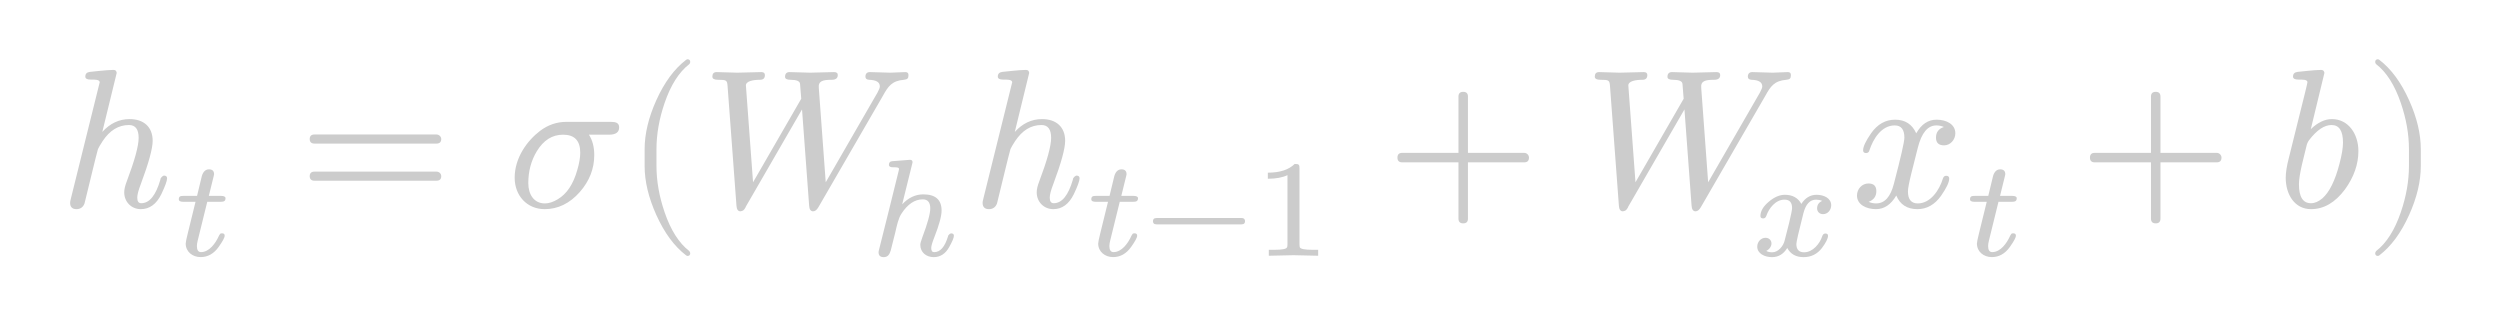
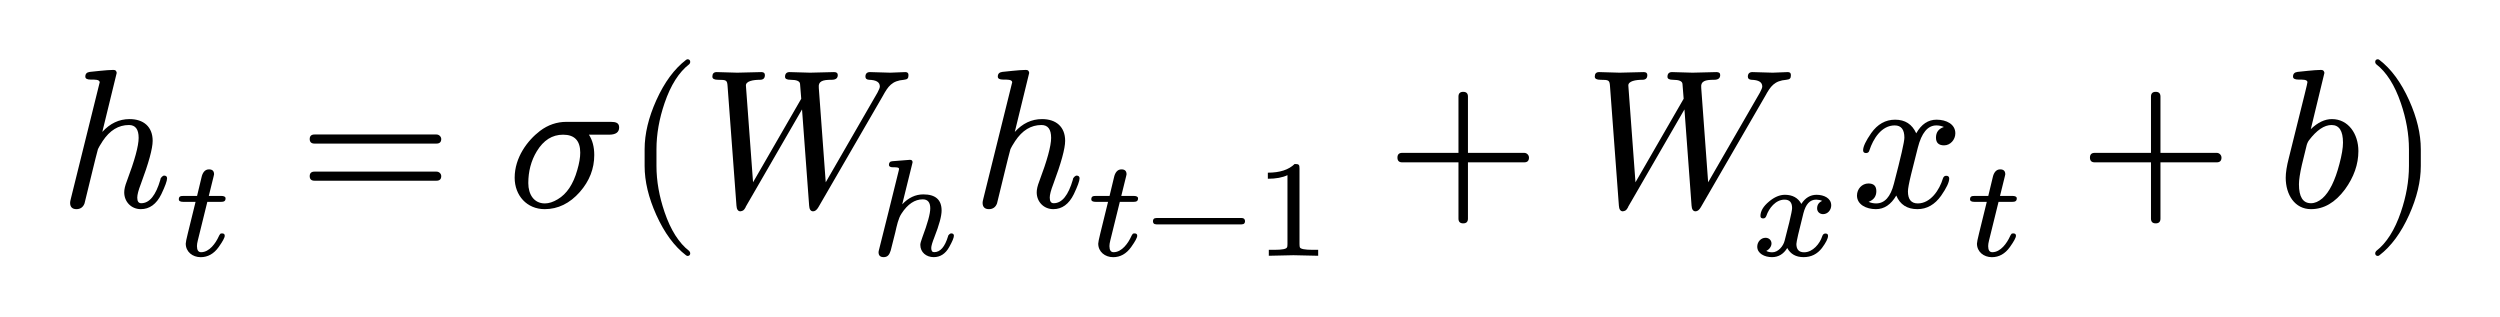
- <svg xmlns="http://www.w3.org/2000/svg" xmlns:xlink="http://www.w3.org/1999/xlink" class="typst-doc" viewBox="0 0 177.218 22.428">
+ <svg xmlns="http://www.w3.org/2000/svg" xmlns:xlink="http://www.w3.org/1999/xlink" class="typst-doc" viewBox="0 0 202.535 25.632">
  <g>
    <g class="typst-group">
      <g>
-         <g class="typst-text" transform="matrix(1 0 0 -1 4.2 14.672)">
-           <use xlink:href="#gC2C44ABDC584EE35FBC3896361DB9E87" x="0" y="0" fill="#cccccc" fill-rule="nonzero" />
+         <g class="typst-text" transform="matrix(1 0 0 -1 4.8 16.768)">
+           <use xlink:href="#g1FC4A45578657AF01B3CAC0EFB05A769" x="0" y="0" fill="#000000" fill-rule="nonzero" />
        </g>
-         <g class="typst-text" transform="matrix(1 0 0 -1 12.264 18.13)">
-           <use xlink:href="#g1311F6412407E307245DA737C8783B7D" x="0" y="0" fill="#cccccc" fill-rule="nonzero" />
+         <g class="typst-text" transform="matrix(1 0 0 -1 14.016 20.72)">
+           <use xlink:href="#gF3D4901300C2506C7D50AE257B662961" x="0" y="0" fill="#000000" fill-rule="nonzero" />
        </g>
-         <g class="typst-text" transform="matrix(1 0 0 -1 21.17049 14.672)">
-           <use xlink:href="#g2A4084421414AE051DDEC66D9D529DF" x="0" y="0" fill="#cccccc" fill-rule="nonzero" />
+         <g class="typst-text" transform="matrix(1 0 0 -1 24.19484 16.768)">
+           <use xlink:href="#gEBC7A44254DF8960ACE54D79D0347C26" x="0" y="0" fill="#000000" fill-rule="nonzero" />
        </g>
-         <g class="typst-text" transform="matrix(1 0 0 -1 35.95138 14.672)">
-           <use xlink:href="#gEB69F9A9EE2D7121F0D81C5201331FDC" x="0" y="0" fill="#cccccc" fill-rule="nonzero" />
+         <g class="typst-text" transform="matrix(1 0 0 -1 41.08729 16.768)">
+           <use xlink:href="#gF2EFEDBF4E1C480FAEFDECCC82D3FF7A" x="0" y="0" fill="#000000" fill-rule="nonzero" />
        </g>
-         <g class="typst-text" transform="matrix(1 0 0 -1 44.28138 14.672)">
-           <use xlink:href="#g67E75225963B96DF1938118DEE18B881" x="0" y="0" fill="#cccccc" fill-rule="nonzero" />
+         <g class="typst-text" transform="matrix(1 0 0 -1 50.60729 16.768)">
+           <use xlink:href="#g510A2F4626C8E1179A673AFEE9E4E2CF" x="0" y="0" fill="#000000" fill-rule="nonzero" />
        </g>
-         <g class="typst-text" transform="matrix(1 0 0 -1 49.72738 14.672)">
-           <use xlink:href="#gEAE183981657B17846C6E78BE3359175" x="0" y="0" fill="#cccccc" fill-rule="nonzero" />
+         <g class="typst-text" transform="matrix(1 0 0 -1 56.83129 16.768)">
+           <use xlink:href="#g841B1C1F4AC78083624713EE5B148A6C" x="0" y="0" fill="#000000" fill-rule="nonzero" />
        </g>
-         <g class="typst-text" transform="matrix(1 0 0 -1 61.54338 18.13)">
-           <use xlink:href="#gAC7CC228C74ABDEA26A955CFF2E180C2" x="0" y="0" fill="#cccccc" fill-rule="nonzero" />
+         <g class="typst-text" transform="matrix(1 0 0 -1 70.33529 20.72)">
+           <use xlink:href="#g4ADB4B901F63126F4ADA603E357E2ADF" x="0" y="0" fill="#000000" fill-rule="nonzero" />
        </g>
-         <g class="typst-text" transform="matrix(1 0 0 -1 68.88358 14.672)">
-           <use xlink:href="#gC2C44ABDC584EE35FBC3896361DB9E87" x="0" y="0" fill="#cccccc" fill-rule="nonzero" />
+         <g class="typst-text" transform="matrix(1 0 0 -1 78.72409 16.768)">
+           <use xlink:href="#g1FC4A45578657AF01B3CAC0EFB05A769" x="0" y="0" fill="#000000" fill-rule="nonzero" />
        </g>
-         <g class="typst-text" transform="matrix(1 0 0 -1 76.94758 18.13)">
-           <use xlink:href="#g1311F6412407E307245DA737C8783B7D" x="0" y="0" fill="#cccccc" fill-rule="nonzero" />
+         <g class="typst-text" transform="matrix(1 0 0 -1 87.94009 20.72)">
+           <use xlink:href="#gF3D4901300C2506C7D50AE257B662961" x="0" y="0" fill="#000000" fill-rule="nonzero" />
        </g>
-         <g class="typst-text" transform="matrix(1 0 0 -1 81.18118 18.13)">
-           <use xlink:href="#g4272FCAF7F19AA9E36E151BA615D2AEC" x="0" y="0" fill="#cccccc" fill-rule="nonzero" />
+         <g class="typst-text" transform="matrix(1 0 0 -1 92.77849 20.72)">
+           <use xlink:href="#g2F0C03AF9E5104259D17C86924074650" x="0" y="0" fill="#000000" fill-rule="nonzero" />
        </g>
-         <g class="typst-text" transform="matrix(1 0 0 -1 88.80558 18.13)">
-           <use xlink:href="#g80093179B104E0C125B5A12BC8E09A75" x="0" y="0" fill="#cccccc" fill-rule="nonzero" />
+         <g class="typst-text" transform="matrix(1 0 0 -1 101.4921 20.72)">
+           <use xlink:href="#g5862E4CB70D59A7B81D04D8745B5099B" x="0" y="0" fill="#000000" fill-rule="nonzero" />
        </g>
-         <g class="typst-text" transform="matrix(1 0 0 -1 98.27689 14.672)">
-           <use xlink:href="#g96894DBFAEB88B8C0688943D1086C853" x="0" y="0" fill="#cccccc" fill-rule="nonzero" />
+         <g class="typst-text" transform="matrix(1 0 0 -1 112.3164 16.768)">
+           <use xlink:href="#g20A5DE8706DF9A881DD94803D149326A" x="0" y="0" fill="#000000" fill-rule="nonzero" />
        </g>
-         <g class="typst-text" transform="matrix(1 0 0 -1 112.28 14.672)">
-           <use xlink:href="#gEAE183981657B17846C6E78BE3359175" x="0" y="0" fill="#cccccc" fill-rule="nonzero" />
+         <g class="typst-text" transform="matrix(1 0 0 -1 128.32 16.768)">
+           <use xlink:href="#g841B1C1F4AC78083624713EE5B148A6C" x="0" y="0" fill="#000000" fill-rule="nonzero" />
        </g>
-         <g class="typst-text" transform="matrix(1 0 0 -1 124.096 18.13)">
-           <use xlink:href="#gFBCF040FE3B574861B21A1F9B2691FFD" x="0" y="0" fill="#cccccc" fill-rule="nonzero" />
+         <g class="typst-text" transform="matrix(1 0 0 -1 141.824 20.72)">
+           <use xlink:href="#g8760BA8FC304CE3FE87E108037458BDB" x="0" y="0" fill="#000000" fill-rule="nonzero" />
        </g>
-         <g class="typst-text" transform="matrix(1 0 0 -1 131.2304 14.672)">
-           <use xlink:href="#gF4A5CB55E66965CF4CDE1E2A8DC2E88C" x="0" y="0" fill="#cccccc" fill-rule="nonzero" />
+         <g class="typst-text" transform="matrix(1 0 0 -1 149.9776 16.768)">
+           <use xlink:href="#gDFE15D62F155B7E71B89E3A419D7439A" x="0" y="0" fill="#000000" fill-rule="nonzero" />
        </g>
-         <g class="typst-text" transform="matrix(1 0 0 -1 139.2384 18.13)">
-           <use xlink:href="#g1311F6412407E307245DA737C8783B7D" x="0" y="0" fill="#cccccc" fill-rule="nonzero" />
+         <g class="typst-text" transform="matrix(1 0 0 -1 159.1296 20.72)">
+           <use xlink:href="#gF3D4901300C2506C7D50AE257B662961" x="0" y="0" fill="#000000" fill-rule="nonzero" />
        </g>
-         <g class="typst-text" transform="matrix(1 0 0 -1 147.3671 14.672)">
-           <use xlink:href="#g96894DBFAEB88B8C0688943D1086C853" x="0" y="0" fill="#cccccc" fill-rule="nonzero" />
+         <g class="typst-text" transform="matrix(1 0 0 -1 168.4196 16.768)">
+           <use xlink:href="#g20A5DE8706DF9A881DD94803D149326A" x="0" y="0" fill="#000000" fill-rule="nonzero" />
        </g>
-         <g class="typst-text" transform="matrix(1 0 0 -1 161.3702 14.672)">
-           <use xlink:href="#g9BADA516C07813C3060A9B6977432C0F" x="0" y="0" fill="#cccccc" fill-rule="nonzero" />
+         <g class="typst-text" transform="matrix(1 0 0 -1 184.4231 16.768)">
+           <use xlink:href="#gCC7BA5D25F2C75CB9617B6D84273860A" x="0" y="0" fill="#000000" fill-rule="nonzero" />
        </g>
-         <g class="typst-text" transform="matrix(1 0 0 -1 167.5722 14.672)">
-           <use xlink:href="#g464370D6C65904C1BEE2124B13B9E023" x="0" y="0" fill="#cccccc" fill-rule="nonzero" />
+         <g class="typst-text" transform="matrix(1 0 0 -1 191.5111 16.768)">
+           <use xlink:href="#g27C4ADFA50FFEB42B80D7FFBC084C81B" x="0" y="0" fill="#000000" fill-rule="nonzero" />
        </g>
      </g>
    </g>
  </g>
  <defs id="glyph">
-     <symbol id="gC2C44ABDC584EE35FBC3896361DB9E87" overflow="visible">
-       <path d="M 0 0m 7.168 1.932 c -0.322 -1.106 -0.77 -1.666 -1.358 -1.666 c -0.182 0 -0.28 0.126 -0.28 0.392 c 0 0.21 0.084 0.532 0.252 0.966 c 0.56 1.498 0.84 2.52 0.84 3.066 c 0 0.994 -0.644 1.54 -1.638 1.54 c -0.742 0 -1.386 -0.308 -1.932 -0.91 l 1.022 4.186 c -0.028 0.126 -0.056 0.21 -0.238 0.21 c -0.462 0 -1.484 -0.126 -1.666 -0.14 c -0.21 -0.028 -0.322 -0.126 -0.322 -0.336 c 0 -0.14 0.126 -0.21 0.378 -0.21 c 0.294 0 0.616 0.014 0.644 -0.182 l -2.044 -8.246 c -0.042 -0.154 -0.056 -0.252 -0.056 -0.308 c 0 -0.294 0.154 -0.448 0.448 -0.448 c 0.28 0 0.476 0.14 0.574 0.406 l 0.56 2.296 c 0.168 0.686 0.294 1.204 0.392 1.554 c 0.042 0.098 0.154 0.294 0.336 0.574 c 0.504 0.756 1.12 1.134 1.862 1.134 c 0.462 0 0.686 -0.308 0.686 -0.91 c 0 -0.574 -0.28 -1.596 -0.84 -3.08 c -0.126 -0.322 -0.182 -0.574 -0.182 -0.784 c 0 -0.672 0.504 -1.19 1.176 -1.19 c 0.616 0 1.106 0.35 1.456 1.064 c 0.266 0.56 0.406 0.938 0.406 1.12 c 0 0.126 -0.07 0.196 -0.224 0.196 c -0.042 0 -0.252 -0.126 -0.252 -0.294 Z " />
+     <symbol id="g1FC4A45578657AF01B3CAC0EFB05A769" overflow="visible">
+       <path d="M 0 0m 8.192 2.208 c -0.368 -1.264 -0.88 -1.904 -1.552 -1.904 c -0.208 0 -0.32 0.144 -0.32 0.448 c 0 0.24 0.096 0.608 0.288 1.104 c 0.64 1.712 0.96 2.88 0.96 3.504 c 0 1.136 -0.736 1.76 -1.872 1.76 c -0.848 0 -1.584 -0.352 -2.208 -1.04 l 1.168 4.784 c -0.032 0.144 -0.064 0.24 -0.272 0.24 c -0.528 0 -1.696 -0.144 -1.904 -0.16 c -0.24 -0.032 -0.368 -0.144 -0.368 -0.384 c 0 -0.16 0.144 -0.24 0.432 -0.24 c 0.336 0 0.704 0.016 0.736 -0.208 l -2.336 -9.424 c -0.048 -0.176 -0.064 -0.288 -0.064 -0.352 c 0 -0.336 0.176 -0.512 0.512 -0.512 c 0.32 0 0.544 0.16 0.656 0.464 l 0.64 2.624 c 0.192 0.784 0.336 1.376 0.448 1.776 c 0.048 0.112 0.176 0.336 0.384 0.656 c 0.576 0.864 1.28 1.296 2.128 1.296 c 0.528 0 0.784 -0.352 0.784 -1.04 c 0 -0.656 -0.32 -1.824 -0.96 -3.52 c -0.144 -0.368 -0.208 -0.656 -0.208 -0.896 c 0 -0.768 0.576 -1.36 1.344 -1.36 c 0.704 0 1.264 0.4 1.664 1.216 c 0.304 0.64 0.464 1.072 0.464 1.28 c 0 0.144 -0.08 0.224 -0.256 0.224 c -0.048 0 -0.288 -0.144 -0.288 -0.336 Z " />
    </symbol>
-     <symbol id="g1311F6412407E307245DA737C8783B7D" overflow="visible">
-       <path d="M 0 0m 3.724 4.077 c 0 0.108 -0.108 0.167 -0.323 0.167 h -0.862 l 0.343 1.392 c 0 0.02 0.029 0.118 0.029 0.137 c 0 0.235 -0.118 0.353 -0.363 0.353 c -0.294 0 -0.461 -0.245 -0.529 -0.578 l -0.314 -1.303 h -0.951 c -0.225 0 -0.343 -0.029 -0.343 -0.245 c 0 -0.118 0.108 -0.176 0.323 -0.176 h 0.862 l -0.549 -2.234 c -0.098 -0.392 -0.147 -0.637 -0.147 -0.725 c 0 -0.578 0.48 -0.96 1.058 -0.96 c 0.5 0 0.931 0.235 1.274 0.715 c 0.284 0.402 0.431 0.666 0.431 0.804 c 0 0.108 -0.059 0.167 -0.186 0.167 c -0.049 0 -0.088 -0.01 -0.118 -0.02 c -0.059 -0.069 -0.098 -0.137 -0.118 -0.186 c -0.216 -0.48 -0.666 -1.127 -1.254 -1.127 c -0.196 0 -0.294 0.147 -0.294 0.431 c 0 0.108 0.02 0.235 0.059 0.392 l 0.676 2.744 h 0.951 c 0.225 0 0.343 0.049 0.343 0.255 Z " />
+     <symbol id="gF3D4901300C2506C7D50AE257B662961" overflow="visible">
+       <path d="M 0 0m 4.256 4.659 c 0 0.123 -0.123 0.19 -0.37 0.19 h -0.986 l 0.392 1.59 c 0 0.022 0.034 0.134 0.034 0.157 c 0 0.269 -0.134 0.403 -0.414 0.403 c -0.336 0 -0.526 -0.28 -0.605 -0.661 l -0.358 -1.49 h -1.086 c -0.258 0 -0.392 -0.034 -0.392 -0.28 c 0 -0.134 0.123 -0.202 0.37 -0.202 h 0.986 l -0.627 -2.554 c -0.112 -0.448 -0.168 -0.728 -0.168 -0.829 c 0 -0.661 0.549 -1.098 1.21 -1.098 c 0.571 0 1.064 0.269 1.456 0.818 c 0.325 0.459 0.493 0.762 0.493 0.918 c 0 0.123 -0.067 0.19 -0.213 0.19 c -0.056 0 -0.101 -0.011 -0.134 -0.022 c -0.067 -0.078 -0.112 -0.157 -0.134 -0.213 c -0.246 -0.549 -0.762 -1.288 -1.434 -1.288 c -0.224 0 -0.336 0.168 -0.336 0.493 c 0 0.123 0.022 0.269 0.067 0.448 l 0.773 3.136 h 1.086 c 0.258 0 0.392 0.056 0.392 0.291 Z " />
    </symbol>
-     <symbol id="g2A4084421414AE051DDEC66D9D529DF" overflow="visible">
-       <path d="M 0 0m 9.772 5.138 h -8.652 c -0.224 0 -0.336 -0.112 -0.336 -0.322 c 0 -0.21 0.112 -0.322 0.336 -0.322 h 8.652 c 0.224 0 0.336 0.112 0.336 0.322 c 0 0.168 -0.154 0.322 -0.336 0.322 Z m 0 -2.632 h -8.652 c -0.224 0 -0.336 -0.112 -0.336 -0.322 c 0 -0.21 0.112 -0.322 0.336 -0.322 h 8.652 c 0.224 0 0.336 0.112 0.336 0.322 c 0 0.182 -0.154 0.322 -0.336 0.322 Z " />
+     <symbol id="gEBC7A44254DF8960ACE54D79D0347C26" overflow="visible">
+       <path d="M 0 0m 11.168 5.872 h -9.888 c -0.256 0 -0.384 -0.128 -0.384 -0.368 c 0 -0.24 0.128 -0.368 0.384 -0.368 h 9.888 c 0.256 0 0.384 0.128 0.384 0.368 c 0 0.192 -0.176 0.368 -0.384 0.368 Z m 0 -3.008 h -9.888 c -0.256 0 -0.384 -0.128 -0.384 -0.368 c 0 -0.24 0.128 -0.368 0.384 -0.368 h 9.888 c 0.256 0 0.384 0.128 0.384 0.368 c 0 0.208 -0.176 0.368 -0.384 0.368 Z " />
    </symbol>
-     <symbol id="gEB69F9A9EE2D7121F0D81C5201331FDC" overflow="visible">
-       <path d="M 0 0m 7.35 6.034 h -3.15 c -0.672 0 -1.302 -0.21 -1.876 -0.644 c -0.896 -0.686 -1.792 -1.89 -1.792 -3.318 c 0 -1.26 0.868 -2.226 2.128 -2.226 c 0.938 0 1.778 0.406 2.492 1.218 c 0.686 0.784 1.022 1.652 1.022 2.618 c 0 0.574 -0.126 1.05 -0.378 1.442 h 1.414 c 0.49 0 0.728 0.168 0.728 0.518 c 0 0.322 -0.238 0.392 -0.588 0.392 Z m -5.852 -4.34 c 0 0.826 0.196 1.582 0.602 2.254 c 0.476 0.784 1.092 1.176 1.862 1.176 c 0.812 0 1.218 -0.42 1.218 -1.274 c 0 -0.35 -0.07 -0.756 -0.21 -1.232 c -0.28 -0.994 -0.742 -1.694 -1.386 -2.072 c -0.322 -0.196 -0.63 -0.294 -0.91 -0.294 c -0.77 0 -1.176 0.63 -1.176 1.442 Z " />
+     <symbol id="gF2EFEDBF4E1C480FAEFDECCC82D3FF7A" overflow="visible">
+       <path d="M 0 0m 8.4 6.896 h -3.6 c -0.768 0 -1.488 -0.24 -2.144 -0.736 c -1.024 -0.784 -2.048 -2.16 -2.048 -3.792 c 0 -1.44 0.992 -2.544 2.432 -2.544 c 1.072 0 2.032 0.464 2.848 1.392 c 0.784 0.896 1.168 1.888 1.168 2.992 c 0 0.656 -0.144 1.2 -0.432 1.648 h 1.616 c 0.56 0 0.832 0.192 0.832 0.592 c 0 0.368 -0.272 0.448 -0.672 0.448 Z m -6.688 -4.96 c 0 0.944 0.224 1.808 0.688 2.576 c 0.544 0.896 1.248 1.344 2.128 1.344 c 0.928 0 1.392 -0.48 1.392 -1.456 c 0 -0.4 -0.08 -0.864 -0.24 -1.408 c -0.32 -1.136 -0.848 -1.936 -1.584 -2.368 c -0.368 -0.224 -0.72 -0.336 -1.04 -0.336 c -0.88 0 -1.344 0.72 -1.344 1.648 Z " />
    </symbol>
-     <symbol id="g67E75225963B96DF1938118DEE18B881" overflow="visible">
-       <path d="M 0 0m 4.452 -3.472 c 0.126 0 0.196 0.07 0.196 0.196 c 0 0.042 -0.028 0.098 -0.07 0.154 c -0.728 0.56 -1.316 1.484 -1.75 2.758 c -0.378 1.106 -0.574 2.198 -0.574 3.276 v 1.176 c 0 1.078 0.196 2.17 0.574 3.276 c 0.434 1.274 1.022 2.198 1.75 2.758 c 0.042 0.042 0.07 0.098 0.07 0.154 c 0 0.126 -0.07 0.196 -0.196 0.196 c -0.014 0 -0.056 -0.014 -0.098 -0.042 c -0.84 -0.644 -1.54 -1.596 -2.114 -2.87 c -0.546 -1.218 -0.826 -2.366 -0.826 -3.472 v -1.176 c 0 -1.106 0.28 -2.254 0.826 -3.472 c 0.574 -1.274 1.274 -2.226 2.114 -2.87 c 0.042 -0.028 0.084 -0.042 0.098 -0.042 Z " />
+     <symbol id="g510A2F4626C8E1179A673AFEE9E4E2CF" overflow="visible">
+       <path d="M 0 0m 5.088 -3.968 c 0.144 0 0.224 0.08 0.224 0.224 c 0 0.048 -0.032 0.112 -0.08 0.176 c -0.832 0.64 -1.504 1.696 -2 3.152 c -0.432 1.264 -0.656 2.512 -0.656 3.744 v 1.344 c 0 1.232 0.224 2.48 0.656 3.744 c 0.496 1.456 1.168 2.512 2 3.152 c 0.048 0.048 0.08 0.112 0.08 0.176 c 0 0.144 -0.08 0.224 -0.224 0.224 c -0.016 0 -0.064 -0.016 -0.112 -0.048 c -0.96 -0.736 -1.76 -1.824 -2.416 -3.28 c -0.624 -1.392 -0.944 -2.704 -0.944 -3.968 v -1.344 c 0 -1.264 0.32 -2.576 0.944 -3.968 c 0.656 -1.456 1.456 -2.544 2.416 -3.28 c 0.048 -0.032 0.096 -0.048 0.112 -0.048 Z " />
    </symbol>
-     <symbol id="gEAE183981657B17846C6E78BE3359175" overflow="visible">
-       <path d="M 0 0m 13.384 9.52 c -0.266 0 -1.176 0.042 -1.442 0.042 c -0.21 0 -0.322 -0.112 -0.322 -0.322 c 0 -0.14 0.084 -0.21 0.252 -0.224 c 0.518 -0.014 0.77 -0.168 0.77 -0.476 c 0 -0.084 -0.056 -0.224 -0.168 -0.434 l -3.668 -6.356 l -0.49 6.678 c -0.056 0.504 0.28 0.588 0.91 0.588 c 0.294 0 0.434 0.112 0.434 0.336 c 0 0.14 -0.084 0.21 -0.266 0.21 c -0.308 0 -1.386 -0.042 -1.694 -0.042 c -0.266 0 -1.19 0.042 -1.456 0.042 c -0.21 0 -0.322 -0.112 -0.322 -0.336 c 0 -0.14 0.126 -0.21 0.392 -0.21 c 0.434 0 0.658 -0.098 0.672 -0.294 l 0.084 -1.05 l -3.416 -5.922 l -0.504 6.832 c -0.042 0.35 0.546 0.434 0.994 0.434 c 0.238 0 0.35 0.112 0.35 0.336 c 0 0.14 -0.084 0.21 -0.252 0.21 c -0.308 0 -1.4 -0.042 -1.708 -0.042 c -0.266 0 -1.19 0.042 -1.456 0.042 c -0.21 0 -0.308 -0.112 -0.308 -0.322 c 0 -0.154 0.14 -0.224 0.406 -0.224 c 0.588 0 0.644 -0.028 0.672 -0.448 l 0.63 -8.47 c 0.014 -0.266 0.112 -0.406 0.28 -0.406 c 0.182 0.028 0.252 0.07 0.364 0.28 c 0.014 0.014 0.014 0.028 0.014 0.042 l 3.99 6.902 l 0.504 -6.818 c 0.014 -0.266 0.112 -0.406 0.28 -0.406 c 0.14 0 0.266 0.098 0.378 0.294 l 4.564 7.882 c 0.378 0.686 0.644 1.078 1.498 1.148 c 0.252 0.028 0.322 0.098 0.322 0.336 c 0 0.14 -0.07 0.21 -0.224 0.21 c -0.196 0 -0.868 -0.042 -1.064 -0.042 Z " />
+     <symbol id="g841B1C1F4AC78083624713EE5B148A6C" overflow="visible">
+       <path d="M 0 0m 15.296 10.88 c -0.304 0 -1.344 0.048 -1.648 0.048 c -0.24 0 -0.368 -0.128 -0.368 -0.368 c 0 -0.16 0.096 -0.24 0.288 -0.256 c 0.592 -0.016 0.88 -0.192 0.88 -0.544 c 0 -0.096 -0.064 -0.256 -0.192 -0.496 l -4.192 -7.264 l -0.56 7.632 c -0.064 0.576 0.32 0.672 1.04 0.672 c 0.336 0 0.496 0.128 0.496 0.384 c 0 0.16 -0.096 0.24 -0.304 0.24 c -0.352 0 -1.584 -0.048 -1.936 -0.048 c -0.304 0 -1.36 0.048 -1.664 0.048 c -0.24 0 -0.368 -0.128 -0.368 -0.384 c 0 -0.16 0.144 -0.24 0.448 -0.24 c 0.496 0 0.752 -0.112 0.768 -0.336 l 0.096 -1.2 l -3.904 -6.768 l -0.576 7.808 c -0.048 0.4 0.624 0.496 1.136 0.496 c 0.272 0 0.4 0.128 0.4 0.384 c 0 0.16 -0.096 0.24 -0.288 0.24 c -0.352 0 -1.6 -0.048 -1.952 -0.048 c -0.304 0 -1.36 0.048 -1.664 0.048 c -0.24 0 -0.352 -0.128 -0.352 -0.368 c 0 -0.176 0.16 -0.256 0.464 -0.256 c 0.672 0 0.736 -0.032 0.768 -0.512 l 0.72 -9.68 c 0.016 -0.304 0.128 -0.464 0.32 -0.464 c 0.208 0.032 0.288 0.08 0.416 0.32 c 0.016 0.016 0.016 0.032 0.016 0.048 l 4.56 7.888 l 0.576 -7.792 c 0.016 -0.304 0.128 -0.464 0.32 -0.464 c 0.16 0 0.304 0.112 0.432 0.336 l 5.216 9.008 c 0.432 0.784 0.736 1.232 1.712 1.312 c 0.288 0.032 0.368 0.112 0.368 0.384 c 0 0.16 -0.08 0.24 -0.256 0.24 c -0.224 0 -0.992 -0.048 -1.216 -0.048 Z " />
    </symbol>
-     <symbol id="gAC7CC228C74ABDEA26A955CFF2E180C2" overflow="visible">
-       <path d="M 0 0m 2.185 6.164 c 0 -0.039 -0.01 -0.108 -0.039 -0.206 c -0.47 -1.872 -0.921 -3.763 -1.401 -5.625 c -0.01 -0.039 -0.01 -0.069 -0.01 -0.078 c 0 -0.235 0.118 -0.353 0.363 -0.353 c 0.294 0 0.412 0.186 0.5 0.47 l 0.323 1.284 c 0.108 0.47 0.216 1 0.441 1.333 c 0.441 0.676 0.941 1.009 1.509 1.009 c 0.353 0 0.529 -0.216 0.529 -0.637 c 0 -0.382 -0.186 -1.058 -0.559 -2.048 c -0.098 -0.265 -0.147 -0.441 -0.147 -0.539 c 0 -0.529 0.421 -0.872 0.951 -0.872 c 0.461 0 0.833 0.235 1.098 0.715 c 0.225 0.402 0.333 0.666 0.333 0.804 c 0 0.108 -0.069 0.167 -0.196 0.167 c -0.069 -0.01 -0.137 -0.059 -0.206 -0.157 c -0.01 -0.01 -0.01 -0.029 -0.01 -0.039 c -0.225 -0.755 -0.549 -1.137 -0.99 -1.137 c -0.137 0 -0.206 0.098 -0.206 0.294 c 0 0.147 0.078 0.402 0.225 0.774 c 0.343 0.872 0.51 1.499 0.51 1.882 c 0 0.764 -0.431 1.147 -1.294 1.147 c -0.559 0 -1.058 -0.235 -1.499 -0.706 l 0.696 2.813 c 0.01 0.02 0.02 0.078 0.039 0.167 c 0 0.118 -0.059 0.176 -0.186 0.176 l -1.245 -0.098 c -0.167 -0.01 -0.245 -0.098 -0.245 -0.265 c 0 -0.108 0.098 -0.167 0.284 -0.167 c 0.176 0 0.431 0.01 0.431 -0.108 Z " />
+     <symbol id="g4ADB4B901F63126F4ADA603E357E2ADF" overflow="visible">
+       <path d="M 0 0m 2.498 7.045 c 0 -0.045 -0.011 -0.123 -0.045 -0.235 c -0.538 -2.139 -1.053 -4.301 -1.602 -6.429 c -0.011 -0.045 -0.011 -0.078 -0.011 -0.09 c 0 -0.269 0.134 -0.403 0.414 -0.403 c 0.336 0 0.47 0.213 0.571 0.538 l 0.37 1.467 c 0.123 0.538 0.246 1.142 0.504 1.523 c 0.504 0.773 1.075 1.154 1.725 1.154 c 0.403 0 0.605 -0.246 0.605 -0.728 c 0 -0.437 -0.213 -1.21 -0.638 -2.341 c -0.112 -0.302 -0.168 -0.504 -0.168 -0.616 c 0 -0.605 0.482 -0.997 1.086 -0.997 c 0.526 0 0.952 0.269 1.254 0.818 c 0.258 0.459 0.381 0.762 0.381 0.918 c 0 0.123 -0.078 0.19 -0.224 0.19 c -0.078 -0.011 -0.157 -0.067 -0.235 -0.179 c -0.011 -0.011 -0.011 -0.034 -0.011 -0.045 c -0.258 -0.862 -0.627 -1.299 -1.131 -1.299 c -0.157 0 -0.235 0.112 -0.235 0.336 c 0 0.168 0.09 0.459 0.258 0.885 c 0.392 0.997 0.582 1.714 0.582 2.15 c 0 0.874 -0.493 1.31 -1.478 1.31 c -0.638 0 -1.21 -0.269 -1.714 -0.806 l 0.795 3.214 c 0.011 0.022 0.022 0.09 0.045 0.19 c 0 0.134 -0.067 0.202 -0.213 0.202 l -1.422 -0.112 c -0.19 -0.011 -0.28 -0.112 -0.28 -0.302 c 0 -0.123 0.112 -0.19 0.325 -0.19 c 0.202 0 0.493 0.011 0.493 -0.123 Z " />
    </symbol>
-     <symbol id="g4272FCAF7F19AA9E36E151BA615D2AEC" overflow="visible">
-       <path d="M 0 0m 6.821 2.675 h -6.017 c -0.196 0 -0.255 -0.098 -0.255 -0.225 c 0 -0.127 0.059 -0.225 0.255 -0.225 h 6.017 c 0.196 0 0.255 0.098 0.255 0.225 c 0 0.118 -0.059 0.225 -0.255 0.225 Z " />
+     <symbol id="g2F0C03AF9E5104259D17C86924074650" overflow="visible">
+       <path d="M 0 0m 7.795 3.058 h -6.877 c -0.224 0 -0.291 -0.112 -0.291 -0.258 c 0 -0.146 0.067 -0.258 0.291 -0.258 h 6.877 c 0.224 0 0.291 0.112 0.291 0.258 c 0 0.134 -0.067 0.258 -0.291 0.258 Z " />
    </symbol>
-     <symbol id="g80093179B104E0C125B5A12BC8E09A75" overflow="visible">
-       <path d="M 0 0m 2.969 6.507 c -0.421 -0.412 -1.049 -0.617 -1.901 -0.617 v -0.431 c 0.578 0 1.039 0.088 1.392 0.255 v -4.88 c 0 -0.127 -0.01 -0.206 -0.039 -0.245 c -0.049 -0.108 -0.343 -0.167 -0.882 -0.167 h -0.402 v -0.421 l 1.744 0.039 l 1.754 -0.039 v 0.421 h -0.402 c -0.539 0 -0.833 0.059 -0.892 0.167 c -0.02 0.039 -0.029 0.118 -0.029 0.245 v 5.361 c 0 0.265 -0.039 0.314 -0.343 0.314 Z " />
+     <symbol id="g5862E4CB70D59A7B81D04D8745B5099B" overflow="visible">
+       <path d="M 0 0m 3.394 7.437 c -0.482 -0.47 -1.198 -0.706 -2.173 -0.706 v -0.493 c 0.661 0 1.187 0.101 1.59 0.291 v -5.578 c 0 -0.146 -0.011 -0.235 -0.045 -0.28 c -0.056 -0.123 -0.392 -0.19 -1.008 -0.19 h -0.459 v -0.482 l 1.994 0.045 l 2.005 -0.045 v 0.482 h -0.459 c -0.616 0 -0.952 0.067 -1.019 0.19 c -0.022 0.045 -0.034 0.134 -0.034 0.28 v 6.126 c 0 0.302 -0.045 0.358 -0.392 0.358 Z " />
    </symbol>
-     <symbol id="g96894DBFAEB88B8C0688943D1086C853" overflow="visible">
-       <path d="M 0 0m 9.772 3.836 h -3.99 v 3.99 c 0 0.224 -0.112 0.336 -0.336 0.336 c -0.224 0 -0.336 -0.112 -0.336 -0.336 v -3.99 h -3.99 c -0.224 0 -0.336 -0.112 -0.336 -0.336 c 0 -0.224 0.112 -0.336 0.336 -0.336 h 3.99 v -3.99 c 0 -0.224 0.112 -0.336 0.336 -0.336 c 0.224 0 0.336 0.112 0.336 0.336 v 3.99 h 3.99 c 0.224 0 0.336 0.112 0.336 0.336 c 0 0.182 -0.154 0.336 -0.336 0.336 Z " />
+     <symbol id="g20A5DE8706DF9A881DD94803D149326A" overflow="visible">
+       <path d="M 0 0m 11.168 4.384 h -4.56 v 4.56 c 0 0.256 -0.128 0.384 -0.384 0.384 c -0.256 0 -0.384 -0.128 -0.384 -0.384 v -4.56 h -4.56 c -0.256 0 -0.384 -0.128 -0.384 -0.384 c 0 -0.256 0.128 -0.384 0.384 -0.384 h 4.56 v -4.56 c 0 -0.256 0.128 -0.384 0.384 -0.384 c 0.256 0 0.384 0.128 0.384 0.384 v 4.56 h 4.56 c 0.256 0 0.384 0.128 0.384 0.384 c 0 0.208 -0.176 0.384 -0.384 0.384 Z " />
    </symbol>
-     <symbol id="gFBCF040FE3B574861B21A1F9B2691FFD" overflow="visible">
-       <path d="M 0 0m 5.713 3.577 c 0 0.5 -0.51 0.745 -1.039 0.745 c -0.441 0 -0.804 -0.216 -1.078 -0.647 c -0.235 0.431 -0.627 0.647 -1.166 0.647 c -0.363 0 -0.745 -0.157 -1.127 -0.48 c -0.402 -0.333 -0.608 -0.676 -0.608 -1.029 c 0 -0.108 0.069 -0.167 0.196 -0.167 c 0.108 0 0.176 0.059 0.225 0.186 c 0.176 0.529 0.657 1.147 1.284 1.147 c 0.363 0 0.539 -0.196 0.539 -0.598 c 0 -0.127 -0.069 -0.461 -0.196 -1 l -0.333 -1.313 c -0.088 -0.372 -0.451 -0.823 -0.872 -0.823 c -0.167 0 -0.314 0.029 -0.431 0.098 c 0.196 0.088 0.372 0.304 0.372 0.529 c 0 0.235 -0.186 0.402 -0.421 0.402 c -0.333 0 -0.588 -0.294 -0.588 -0.627 c 0 -0.49 0.519 -0.745 1.049 -0.745 c 0.451 0 0.813 0.216 1.078 0.647 c 0.235 -0.431 0.617 -0.647 1.156 -0.647 c 0.539 0 0.97 0.216 1.303 0.647 c 0.284 0.382 0.431 0.676 0.431 0.862 c 0 0.108 -0.059 0.167 -0.186 0.167 c -0.108 0 -0.186 -0.069 -0.225 -0.196 c -0.167 -0.519 -0.666 -1.137 -1.284 -1.137 c -0.363 0 -0.549 0.196 -0.549 0.588 c 0 0.147 0.167 0.882 0.5 2.185 c 0.167 0.637 0.461 0.96 0.902 0.96 l 0.088 -0.01 c 0.118 0 0.235 -0.029 0.343 -0.078 c -0.245 -0.108 -0.363 -0.284 -0.363 -0.539 c 0 -0.235 0.186 -0.402 0.421 -0.402 c 0.333 0 0.578 0.294 0.578 0.627 Z " />
+     <symbol id="g8760BA8FC304CE3FE87E108037458BDB" overflow="visible">
+       <path d="M 0 0m 6.53 4.088 c 0 0.571 -0.582 0.851 -1.187 0.851 c -0.504 0 -0.918 -0.246 -1.232 -0.739 c -0.269 0.493 -0.717 0.739 -1.333 0.739 c -0.414 0 -0.851 -0.179 -1.288 -0.549 c -0.459 -0.381 -0.694 -0.773 -0.694 -1.176 c 0 -0.123 0.078 -0.19 0.224 -0.19 c 0.123 0 0.202 0.067 0.258 0.213 c 0.202 0.605 0.75 1.31 1.467 1.31 c 0.414 0 0.616 -0.224 0.616 -0.683 c 0 -0.146 -0.078 -0.526 -0.224 -1.142 l -0.381 -1.501 c -0.101 -0.426 -0.515 -0.941 -0.997 -0.941 c -0.19 0 -0.358 0.034 -0.493 0.112 c 0.224 0.101 0.426 0.347 0.426 0.605 c 0 0.269 -0.213 0.459 -0.482 0.459 c -0.381 0 -0.672 -0.336 -0.672 -0.717 c 0 -0.56 0.594 -0.851 1.198 -0.851 c 0.515 0 0.93 0.246 1.232 0.739 c 0.269 -0.493 0.706 -0.739 1.322 -0.739 c 0.616 0 1.109 0.246 1.49 0.739 c 0.325 0.437 0.493 0.773 0.493 0.986 c 0 0.123 -0.067 0.19 -0.213 0.19 c -0.123 0 -0.213 -0.078 -0.258 -0.224 c -0.19 -0.594 -0.762 -1.299 -1.467 -1.299 c -0.414 0 -0.627 0.224 -0.627 0.672 c 0 0.168 0.19 1.008 0.571 2.498 c 0.19 0.728 0.526 1.098 1.03 1.098 l 0.101 -0.011 c 0.134 0 0.269 -0.034 0.392 -0.09 c -0.28 -0.123 -0.414 -0.325 -0.414 -0.616 c 0 -0.269 0.213 -0.459 0.482 -0.459 c 0.381 0 0.661 0.336 0.661 0.717 Z " />
    </symbol>
-     <symbol id="gF4A5CB55E66965CF4CDE1E2A8DC2E88C" overflow="visible">
-       <path d="M 0 0m 7.378 5.222 c 0 0.644 -0.63 0.966 -1.33 0.966 c -0.602 0 -1.078 -0.322 -1.442 -0.966 c -0.294 0.644 -0.784 0.966 -1.498 0.966 c -0.686 0 -1.246 -0.322 -1.694 -0.952 c -0.378 -0.546 -0.574 -0.952 -0.574 -1.218 c 0 -0.126 0.07 -0.196 0.21 -0.196 c 0.126 0 0.21 0.07 0.238 0.196 c 0.266 0.812 0.854 1.764 1.792 1.764 c 0.462 0 0.686 -0.294 0.686 -0.868 c 0 -0.294 -0.252 -1.386 -0.742 -3.262 c -0.238 -0.938 -0.658 -1.4 -1.26 -1.4 c -0.196 0 -0.378 0.042 -0.532 0.112 c 0.364 0.14 0.546 0.392 0.546 0.756 c 0 0.364 -0.182 0.546 -0.56 0.546 c -0.462 0 -0.812 -0.392 -0.812 -0.854 c 0 -0.644 0.658 -0.966 1.344 -0.966 c 0.588 0 1.064 0.322 1.442 0.966 c 0.266 -0.644 0.77 -0.966 1.498 -0.966 c 0.672 0 1.232 0.322 1.68 0.952 c 0.378 0.546 0.574 0.952 0.574 1.218 c 0 0.126 -0.07 0.196 -0.21 0.196 c -0.126 0 -0.196 -0.07 -0.238 -0.196 c -0.238 -0.798 -0.868 -1.764 -1.778 -1.764 c -0.462 0 -0.7 0.28 -0.7 0.854 c 0 0.182 0.07 0.574 0.224 1.204 l 0.476 1.89 c 0.266 1.05 0.7 1.582 1.316 1.582 c 0.196 0 0.378 -0.042 0.532 -0.112 c -0.378 -0.126 -0.56 -0.378 -0.56 -0.756 c 0 -0.364 0.196 -0.546 0.574 -0.546 c 0.448 0 0.798 0.406 0.798 0.854 Z " />
+     <symbol id="gDFE15D62F155B7E71B89E3A419D7439A" overflow="visible">
+       <path d="M 0 0m 8.432 5.968 c 0 0.736 -0.72 1.104 -1.52 1.104 c -0.688 0 -1.232 -0.368 -1.648 -1.104 c -0.336 0.736 -0.896 1.104 -1.712 1.104 c -0.784 0 -1.424 -0.368 -1.936 -1.088 c -0.432 -0.624 -0.656 -1.088 -0.656 -1.392 c 0 -0.144 0.08 -0.224 0.24 -0.224 c 0.144 0 0.24 0.08 0.272 0.224 c 0.304 0.928 0.976 2.016 2.048 2.016 c 0.528 0 0.784 -0.336 0.784 -0.992 c 0 -0.336 -0.288 -1.584 -0.848 -3.728 c -0.272 -1.072 -0.752 -1.6 -1.44 -1.6 c -0.224 0 -0.432 0.048 -0.608 0.128 c 0.416 0.16 0.624 0.448 0.624 0.864 c 0 0.416 -0.208 0.624 -0.64 0.624 c -0.528 0 -0.928 -0.448 -0.928 -0.976 c 0 -0.736 0.752 -1.104 1.536 -1.104 c 0.672 0 1.216 0.368 1.648 1.104 c 0.304 -0.736 0.88 -1.104 1.712 -1.104 c 0.768 0 1.408 0.368 1.92 1.088 c 0.432 0.624 0.656 1.088 0.656 1.392 c 0 0.144 -0.08 0.224 -0.24 0.224 c -0.144 0 -0.224 -0.08 -0.272 -0.224 c -0.272 -0.912 -0.992 -2.016 -2.032 -2.016 c -0.528 0 -0.8 0.32 -0.8 0.976 c 0 0.208 0.08 0.656 0.256 1.376 l 0.544 2.16 c 0.304 1.2 0.8 1.808 1.504 1.808 c 0.224 0 0.432 -0.048 0.608 -0.128 c -0.432 -0.144 -0.64 -0.432 -0.64 -0.864 c 0 -0.416 0.224 -0.624 0.656 -0.624 c 0.512 0 0.912 0.464 0.912 0.976 Z " />
    </symbol>
-     <symbol id="g9BADA516C07813C3060A9B6977432C0F" overflow="visible">
-       <path d="M 0 0m 3.934 6.23 c -0.504 0 -1.008 -0.238 -1.498 -0.714 l 0.966 3.99 c -0.028 0.126 -0.07 0.21 -0.238 0.21 c -0.462 0 -1.484 -0.126 -1.666 -0.14 c -0.21 -0.028 -0.322 -0.126 -0.322 -0.336 c 0 -0.14 0.126 -0.21 0.392 -0.21 c 0.266 0 0.63 0.014 0.63 -0.182 c 0 -0.056 -0.07 -0.336 -0.196 -0.854 l -1.12 -4.508 c -0.154 -0.588 -0.224 -1.064 -0.224 -1.414 c 0 -1.204 0.644 -2.226 1.792 -2.226 c 0.91 0 1.708 0.462 2.408 1.4 c 0.63 0.868 0.952 1.778 0.952 2.716 c 0 1.218 -0.714 2.268 -1.876 2.268 Z m -0.028 -0.42 c 0.546 0 0.812 -0.42 0.812 -1.246 c 0 -0.378 -0.084 -0.882 -0.252 -1.512 c -0.308 -1.19 -0.714 -2.002 -1.204 -2.436 c -0.28 -0.238 -0.546 -0.35 -0.812 -0.35 c -0.574 0 -0.854 0.448 -0.854 1.344 c 0 0.308 0.07 0.77 0.21 1.386 l 0.308 1.26 c 0.042 0.21 0.112 0.364 0.196 0.476 c 0.546 0.714 1.078 1.078 1.596 1.078 Z " />
+     <symbol id="gCC7BA5D25F2C75CB9617B6D84273860A" overflow="visible">
+       <path d="M 0 0m 4.496 7.12 c -0.576 0 -1.152 -0.272 -1.712 -0.816 l 1.104 4.56 c -0.032 0.144 -0.08 0.24 -0.272 0.24 c -0.528 0 -1.696 -0.144 -1.904 -0.16 c -0.24 -0.032 -0.368 -0.144 -0.368 -0.384 c 0 -0.16 0.144 -0.24 0.448 -0.24 c 0.304 0 0.72 0.016 0.72 -0.208 c 0 -0.064 -0.08 -0.384 -0.224 -0.976 l -1.28 -5.152 c -0.176 -0.672 -0.256 -1.216 -0.256 -1.616 c 0 -1.376 0.736 -2.544 2.048 -2.544 c 1.04 0 1.952 0.528 2.752 1.6 c 0.72 0.992 1.088 2.032 1.088 3.104 c 0 1.392 -0.816 2.592 -2.144 2.592 Z m -0.032 -0.48 c 0.624 0 0.928 -0.48 0.928 -1.424 c 0 -0.432 -0.096 -1.008 -0.288 -1.728 c -0.352 -1.36 -0.816 -2.288 -1.376 -2.784 c -0.32 -0.272 -0.624 -0.4 -0.928 -0.4 c -0.656 0 -0.976 0.512 -0.976 1.536 c 0 0.352 0.08 0.88 0.24 1.584 l 0.352 1.44 c 0.048 0.24 0.128 0.416 0.224 0.544 c 0.624 0.816 1.232 1.232 1.824 1.232 Z " />
    </symbol>
-     <symbol id="g464370D6C65904C1BEE2124B13B9E023" overflow="visible">
-       <path d="M 0 0m 1.092 -3.43 c 0.84 0.644 1.54 1.596 2.114 2.87 c 0.546 1.218 0.826 2.366 0.826 3.472 v 1.176 c 0 1.106 -0.28 2.254 -0.826 3.472 c -0.574 1.274 -1.274 2.226 -2.114 2.87 c -0.042 0.028 -0.084 0.042 -0.098 0.042 c -0.126 0 -0.196 -0.07 -0.196 -0.196 c 0 -0.056 0.028 -0.112 0.07 -0.154 c 0.728 -0.56 1.316 -1.484 1.75 -2.758 c 0.378 -1.106 0.574 -2.198 0.574 -3.276 v -1.176 c 0 -1.078 -0.196 -2.17 -0.574 -3.276 c -0.434 -1.274 -1.022 -2.198 -1.75 -2.758 c -0.042 -0.056 -0.07 -0.112 -0.07 -0.154 c 0 -0.126 0.07 -0.196 0.196 -0.196 c 0.014 0 0.056 0.014 0.098 0.042 Z " />
+     <symbol id="g27C4ADFA50FFEB42B80D7FFBC084C81B" overflow="visible">
+       <path d="M 0 0m 1.248 -3.92 c 0.96 0.736 1.76 1.824 2.416 3.28 c 0.624 1.392 0.944 2.704 0.944 3.968 v 1.344 c 0 1.264 -0.32 2.576 -0.944 3.968 c -0.656 1.456 -1.456 2.544 -2.416 3.28 c -0.048 0.032 -0.096 0.048 -0.112 0.048 c -0.144 0 -0.224 -0.08 -0.224 -0.224 c 0 -0.064 0.032 -0.128 0.08 -0.176 c 0.832 -0.64 1.504 -1.696 2 -3.152 c 0.432 -1.264 0.656 -2.512 0.656 -3.744 v -1.344 c 0 -1.232 -0.224 -2.48 -0.656 -3.744 c -0.496 -1.456 -1.168 -2.512 -2 -3.152 c -0.048 -0.064 -0.08 -0.128 -0.08 -0.176 c 0 -0.144 0.08 -0.224 0.224 -0.224 c 0.016 0 0.064 0.016 0.112 0.048 Z " />
    </symbol>
  </defs>
</svg>
